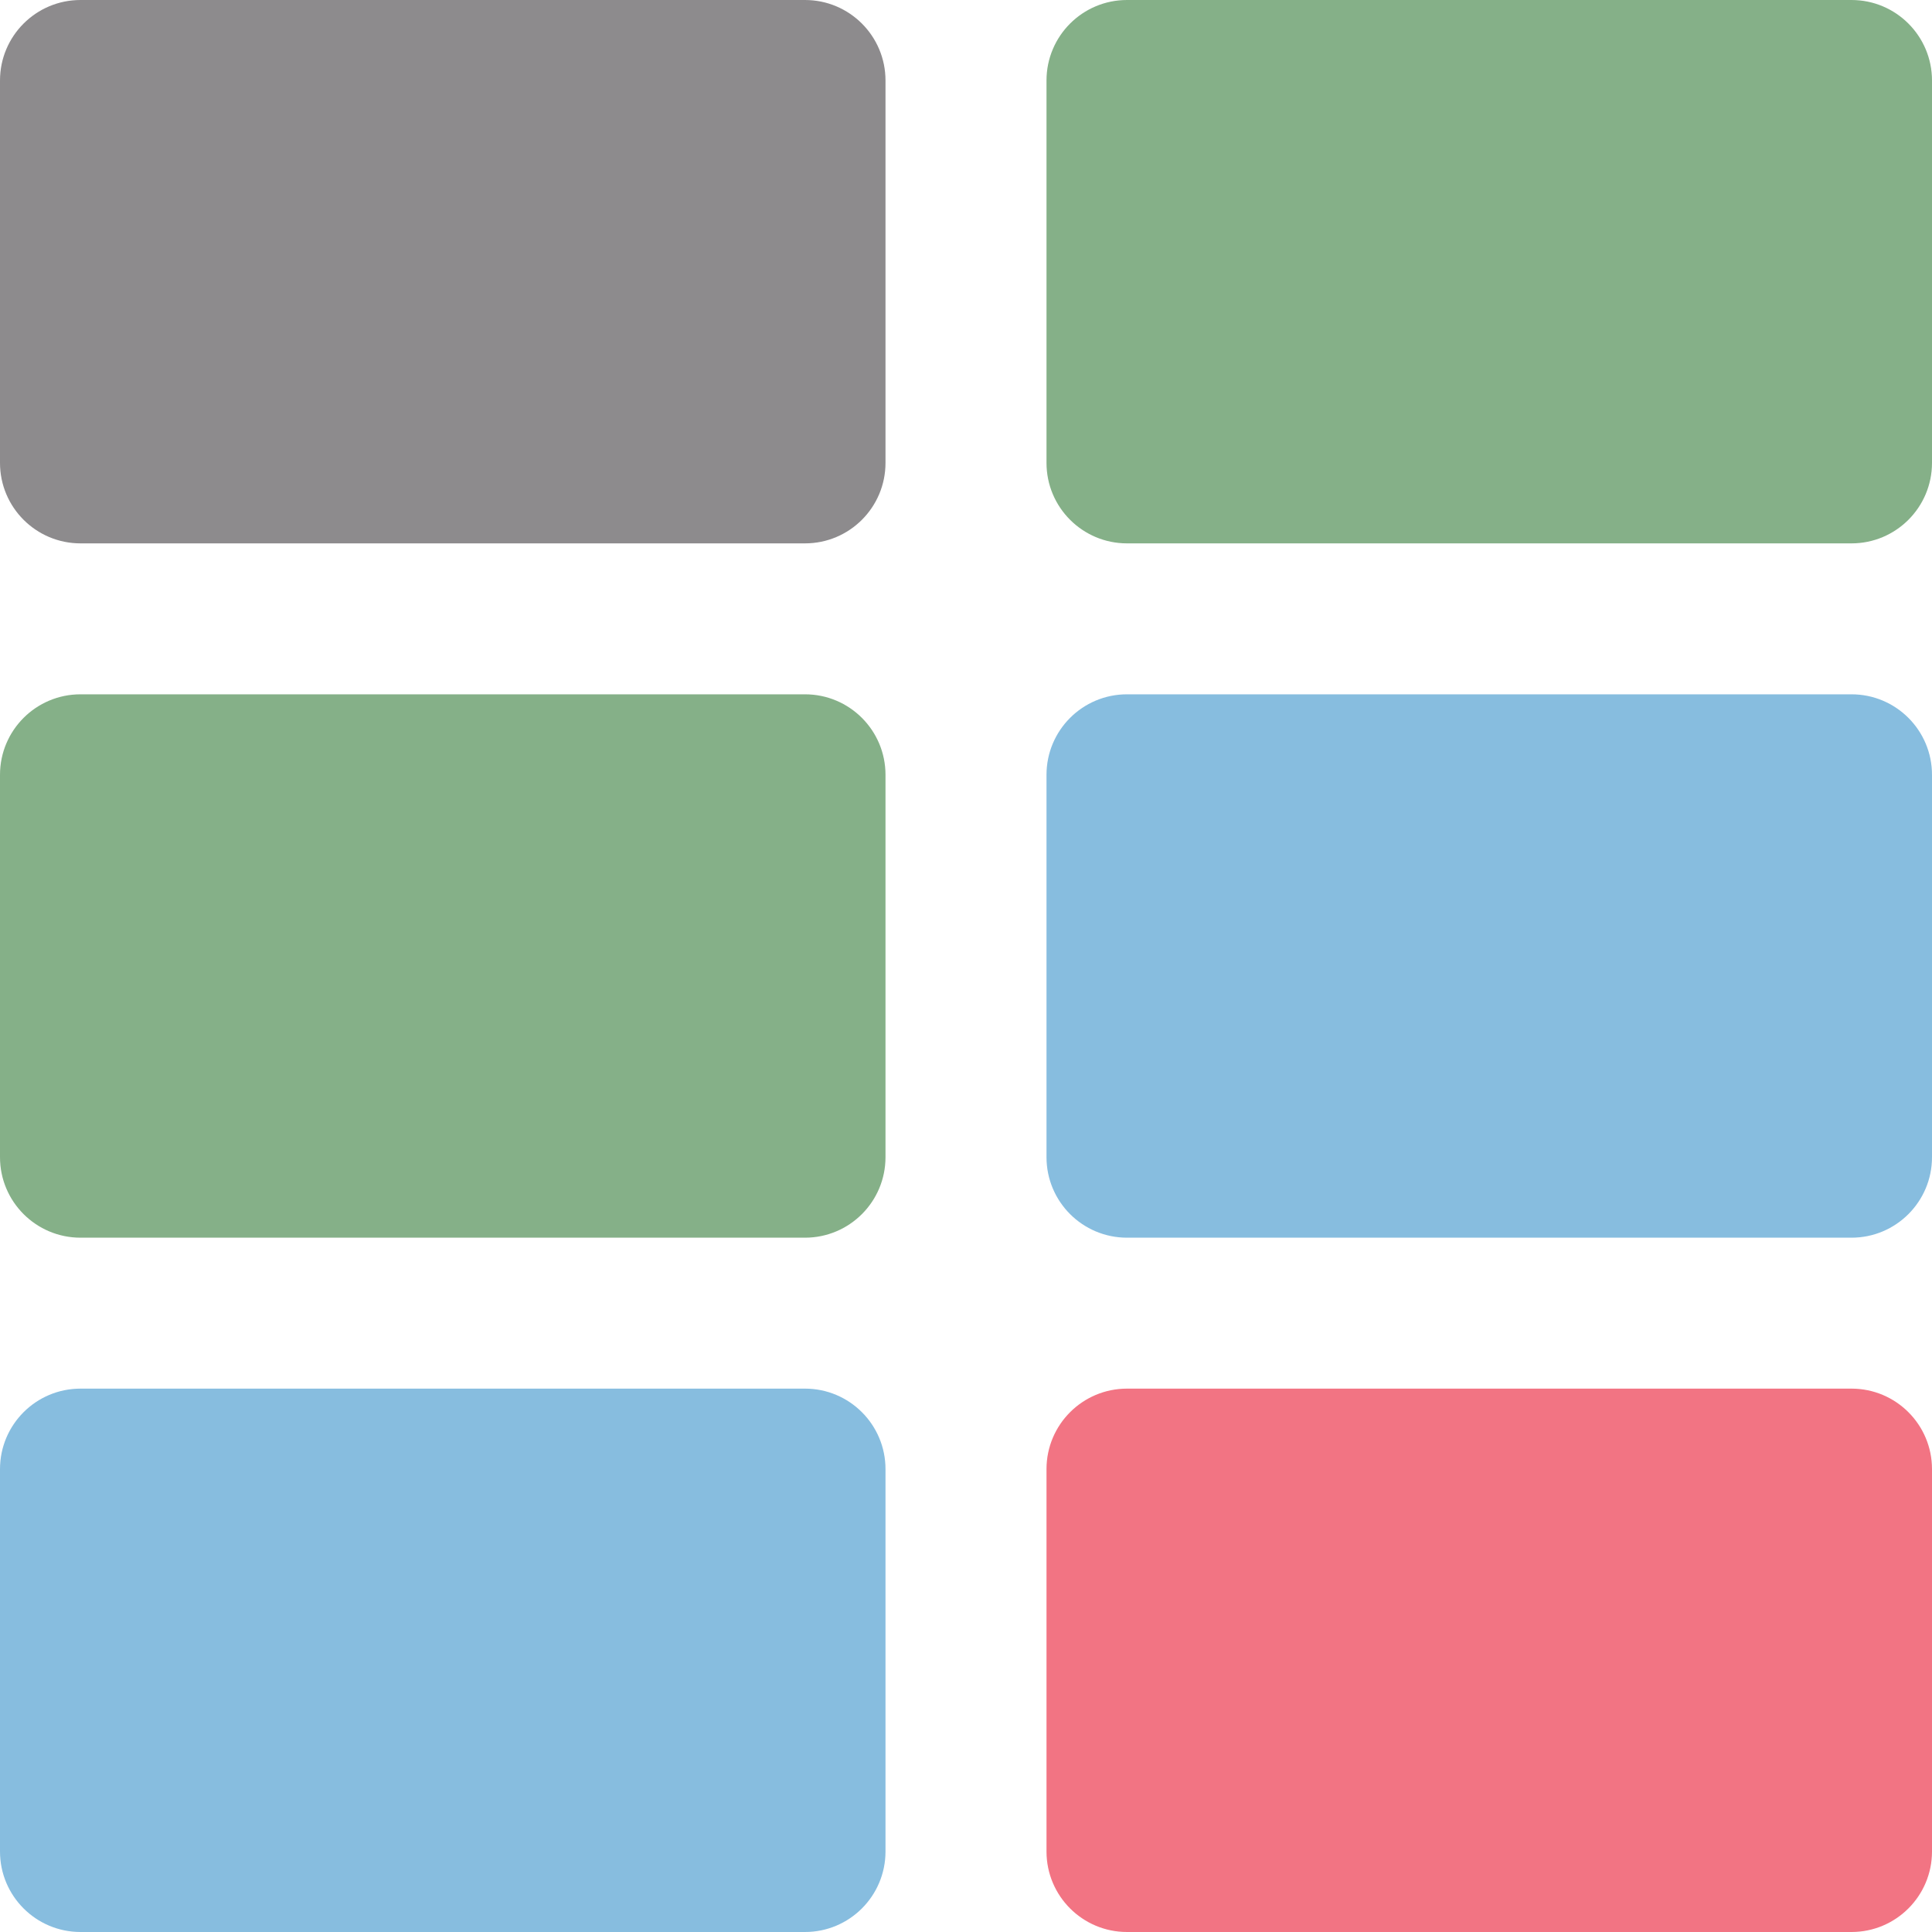
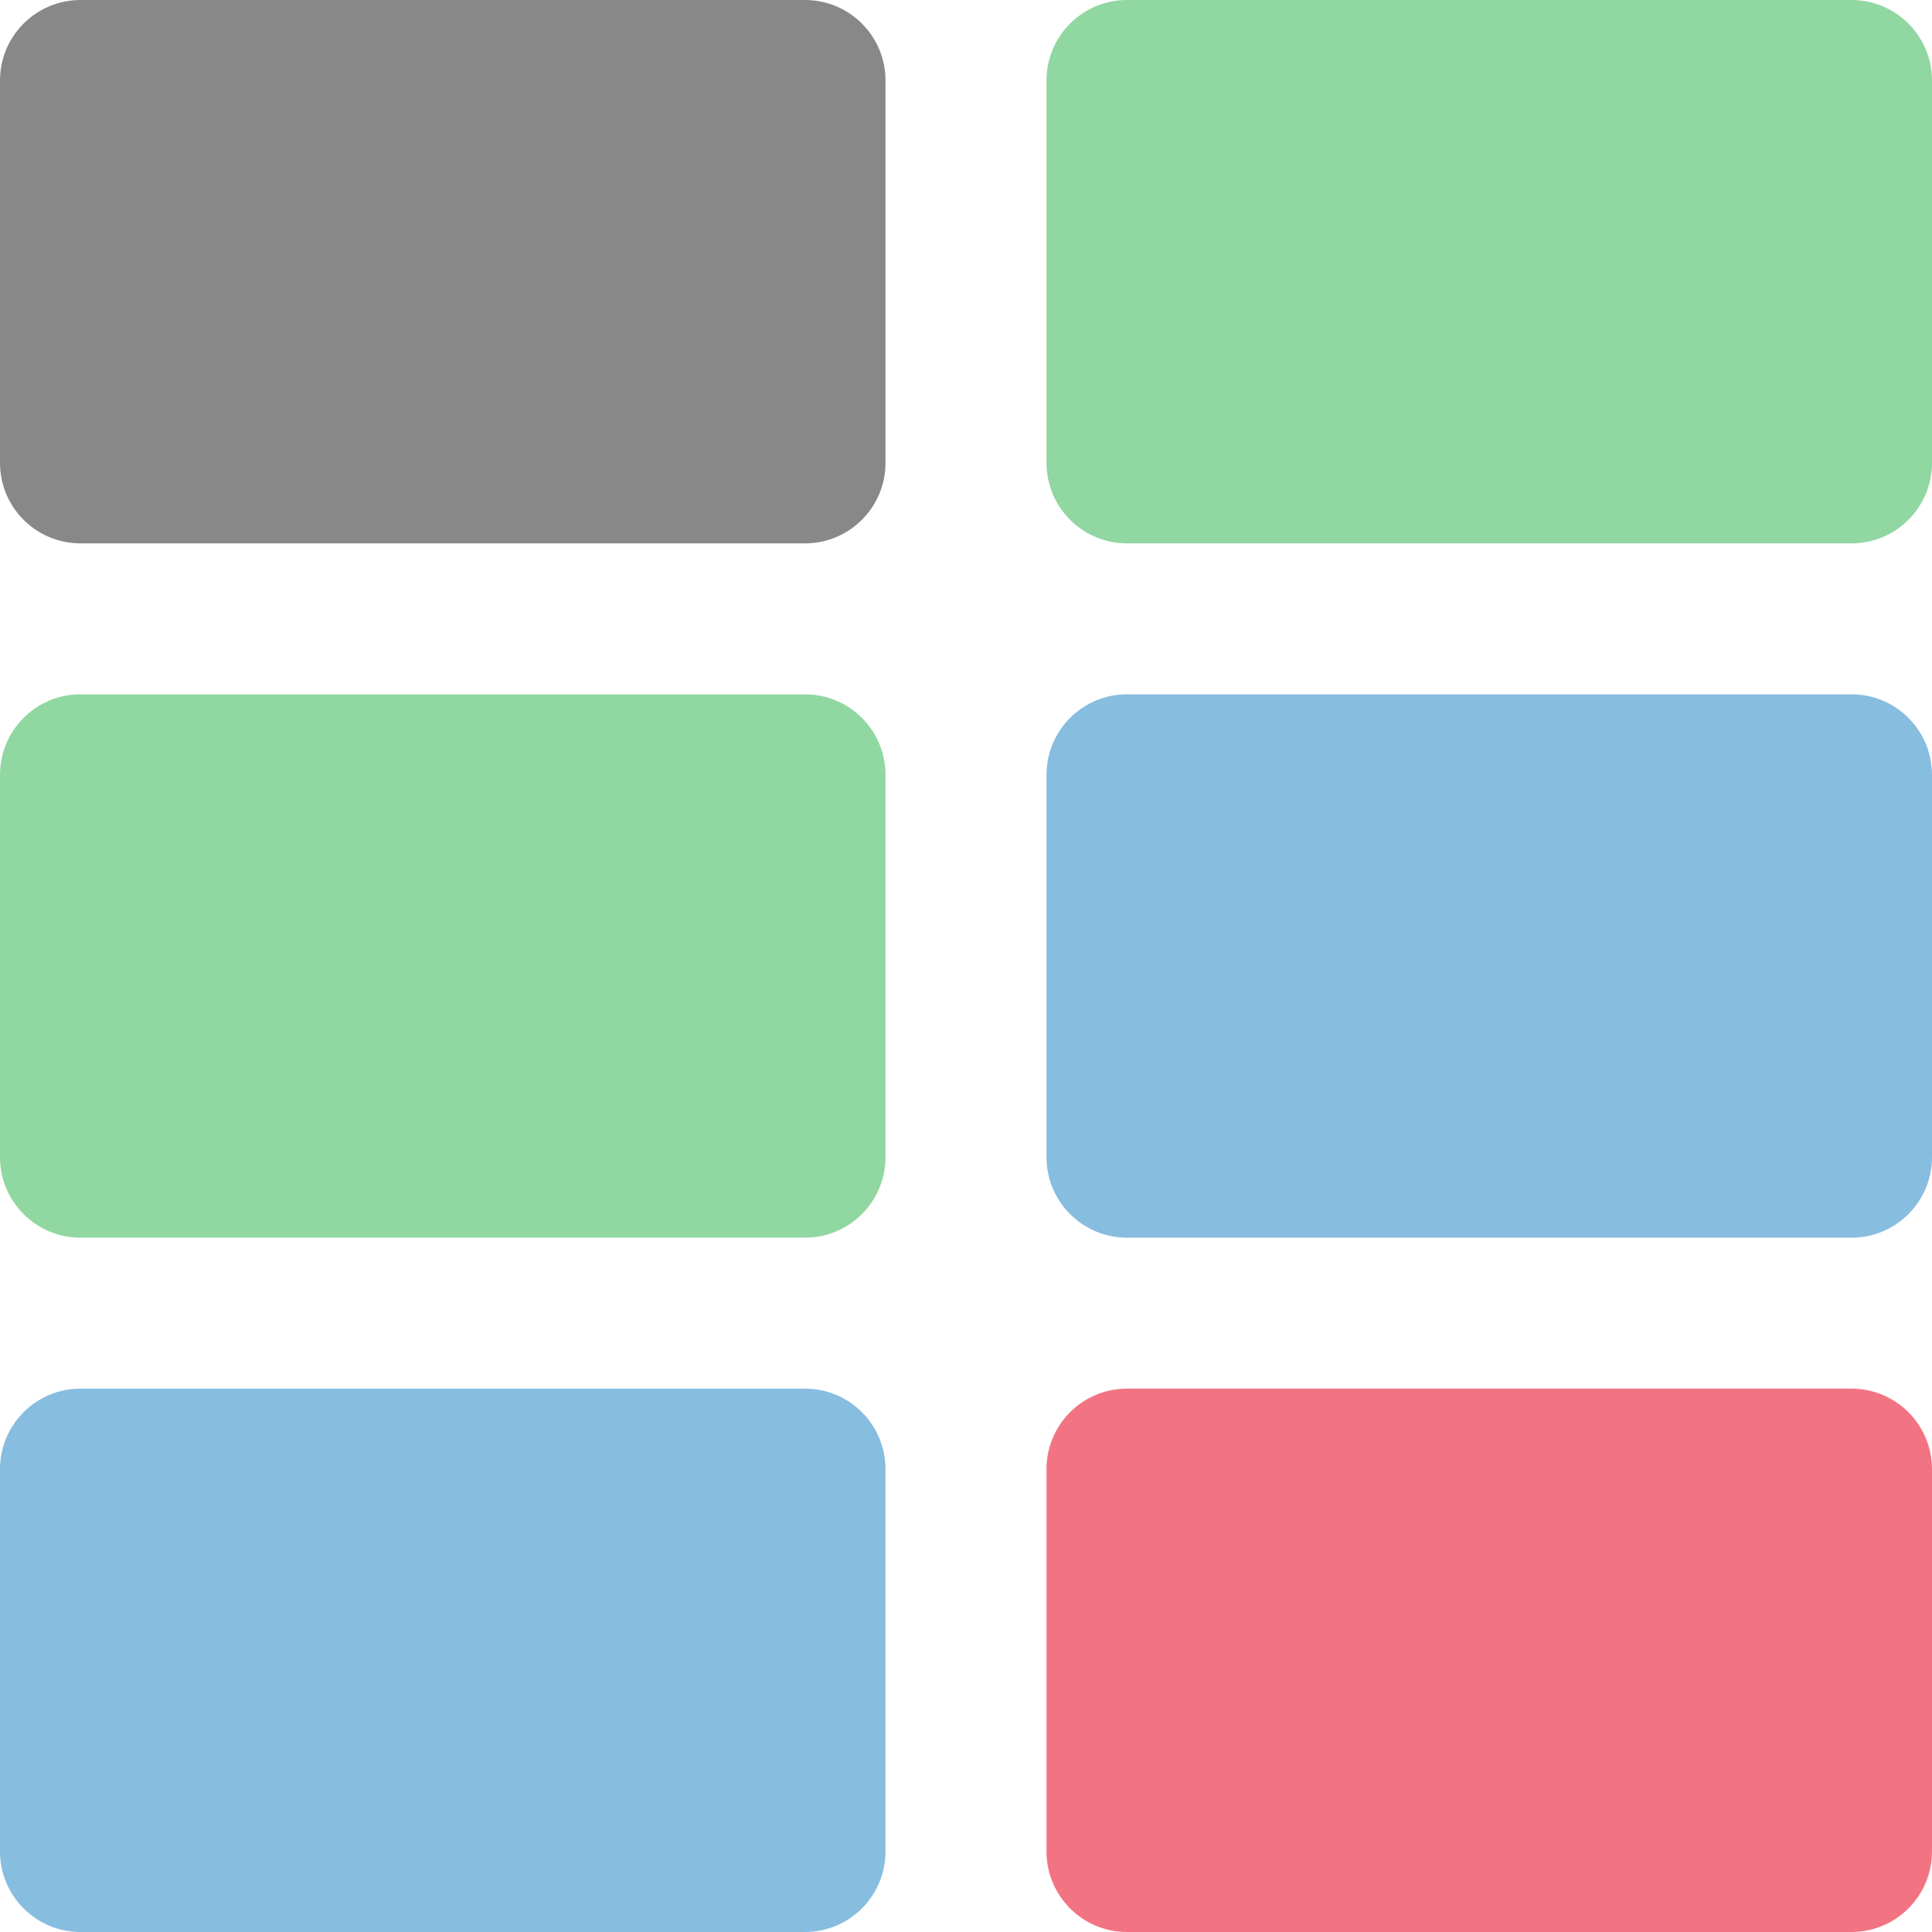
<svg xmlns="http://www.w3.org/2000/svg" preserveAspectRatio="xMidYMid meet">
  <style>
    #background {
-       fill: hsla( 57, 13%, 69%, 0.9);
      fill: transparent;
-     }
-     @media (prefers-color-scheme: dark) {
-       #background {
-         fill: hsla(228, 9.8%, 10%, 1);
-         fill: transparent;
-       }
    }
  </style>
  <use href="#background" />
  <symbol id="background">
    <rect width="100%" height="100%" />
  </symbol>
  <symbol id="date-picker" viewBox="0 0 150 150">
    <rect x="1" y="1" rx="8" width="114" height="114" />
    <path d="M130.019 110.44H117.56V97.98a3.558 3.558 0 00-3.56-3.56 3.56 3.56 0 00-3.559 3.56v12.46h-12.46a3.558 3.558 0 100 7.119h12.46v12.46a3.56 3.56 0 107.119 0v-12.46h12.459a3.559 3.559 0 100-7.119z" />
    <path d="M88.544 88.544c-14.059 14.059-14.059 36.853 0 50.912 14.059 14.059 36.853 14.059 50.912 0 14.059-14.059 14.059-36.853 0-50.912-14.059-14.059-36.853-14.059-50.912 0zm45.999 46c-11.345 11.344-29.741 11.345-41.086 0-11.346-11.346-11.346-29.741 0-41.087 11.345-11.346 29.741-11.346 41.086 0 11.346 11.346 11.346 29.741 0 41.087z" />
  </symbol>
  <symbol id="silhouette" viewBox="0 0 16 16" preserveAspectRatio="xMidYMid slice">
    <path d="M14 12.5c-1-.4-2.4-1.5-4.5-1.9.5-.6 1-1.5 1.4-2.6.2-.6.2-1.2.2-1.9 0-.6.1-1.5 0-1.9C10.6 2.5 9.4 2 8 2s-2.6.5-3 2.2c-.1.5 0 1.4 0 1.9 0 .8 0 1.3.2 1.9.4 1.1.8 2 1.4 2.6C4.4 11 3 12 2 12.5c-2 .9-2 1.9-2 1.9V16h16v-1.6c0-.1 0-1-2-1.9z" />
  </symbol>
  <symbol id="search" viewBox="0 0 192 192">
    <path d="M74.764.21C33.67.21.21 33.668.21 74.763s33.46 74.555 74.555 74.555c17.98 0 34.55-6.51 47.444-17.156h.212l59.305 59.305 9.743-9.743-59.305-59.305v-.212c10.646-12.894 17.156-29.465 17.156-47.444C149.319 33.67 115.859.21 74.764.21zm0 13.555c33.77 0 61 27.23 61 61 0 33.768-27.23 60.998-61 60.998-33.77 0-61-27.23-61-60.999 0-33.77 27.23-61 61-61z" />
  </symbol>
  <symbol id="hamburger" viewBox="0 0 192 192">
    <rect width="192" height="32" rx="8" />
    <rect y="80" width="192" height="32" rx="8" />
    <rect y="160" width="192" height="32" rx="8" />
  </symbol>
  <symbol id="heart" viewBox="0 0 92 84">
    <path d="M67 35.2h-2.6v11.6H52.7v2.5h11.7V61h2.5V49.3h11.7v-2.5H66.9V35.2z" />
    <path d="M83.5 30.2a25.4 25.4 0 00-2.3-2 21.4 21.4 0 00.7-5.5c0-11.8-9.6-21.4-21.5-21.4A21.3 21.3 0 0048.2 5a21.4 21.4 0 00-6.5 7.3A21.4 21.4 0 0035 5a21.3 21.3 0 00-12-3.7A21.4 21.4 0 001.4 22.7 21.4 21.4 0 004.7 34l.8 1.2.5.7 34.6 46a1.3 1.3 0 002 0l9.5-12.5c4 2.6 8.7 4 13.5 4a25.1 25.1 0 0017.9-7.5 25.1 25.1 0 000-35.7zm-53.3-18c-.4.6-1.1.8-1.8.4a11.4 11.4 0 00-5.8-1.6A11.4 11.4 0 0012 26.7a1.3 1.3 0 11-2.3 1 13.9 13.9 0 01-1-5.3 14 14 0 0121-12 1.3 1.3 0 01.5 1.8zm35.4 58.6a22.7 22.7 0 110-45.5 22.7 22.7 0 010 45.5z" />
  </symbol>
  <symbol id="add" viewBox="0 0 114 114">
    <path d="M16.695 16.695c-22.26 22.26-22.26 58.35 0 80.61 22.26 22.26 58.35 22.26 80.61 0 22.26-22.26 22.26-58.35 0-80.61-22.26-22.26-58.35-22.26-80.61 0zm72.832 72.833c-17.964 17.962-47.09 17.963-65.054 0-17.964-17.964-17.964-47.09 0-65.055 17.964-17.964 47.09-17.964 65.054 0 17.964 17.965 17.964 47.09 0 65.055zm0 0" />
    <path d="M82.364 51.364H62.636V31.636a5.636 5.636 0 00-11.272 0v19.728H31.636a5.636 5.636 0 000 11.272h19.728v19.728a5.636 5.636 0 0011.272 0V62.636h19.728a5.636 5.636 0 000-11.272zm0 0" />
  </symbol>
  <symbol id="remove" viewBox="0 0 114 114">
    <path d="M16.695 16.695c-22.26 22.26-22.26 58.35 0 80.61 22.26 22.26 58.35 22.26 80.61 0 22.26-22.26 22.26-58.35 0-80.61-22.26-22.26-58.35-22.26-80.61 0zm71.978 71.98c-17.769 17.767-46.578 17.767-64.346 0-17.77-17.77-17.77-46.58 0-64.348 17.769-17.77 46.577-17.77 64.347 0 17.768 17.77 17.768 46.578 0 64.347zm0 0" />
    <path d="M83.273 62H31.727C28.564 62 26 59.538 26 56.5s2.564-5.5 5.727-5.5h51.546C86.436 51 89 53.462 89 56.5S86.436 62 83.273 62zm0 0" />
  </symbol>
  <symbol id="finished" viewBox="0 0 17 17">
    <path d="M2.585 2.445a8.444 8.444 0 1011.941 11.94A8.444 8.444 0 002.585 2.444zm10.747 10.747A6.755 6.755 0 113.78 3.638a6.755 6.755 0 019.552 9.554z" />
    <path d="M7.77 12.505a.854.854 0 01-.557-.206l-2.99-2.57a.854.854 0 011.113-1.296l2.258 1.94L11.33 4.77a.854.854 0 111.422.948L8.48 12.125a.855.855 0 01-.71.38z" />
  </symbol>
  <symbol id="download" viewBox="0 0 512 512">
    <path d="M78.006 73.782C12.166 137.849-14.09 232.396 9.285 321.239c23.375 88.843 92.763 158.226 181.608 181.594 88.845 23.368 183.39-2.897 247.452-68.743 97.783-99.795 96.968-259.719-1.826-358.513-98.794-98.794-258.717-99.608-358.513-1.825v.03zM402.314 398.09c-51.473 51.63-126.6 71.838-197.03 53C134.857 432.25 79.85 377.234 61.027 306.8c-18.824-70.433 1.401-145.556 53.041-197.019 79.652-79.377 208.538-79.259 288.044.264 79.506 79.523 79.597 208.409.203 288.044z" />
    <path d="M282.552 249.54l18.782-17.515c10.117-9.435 25.968-8.881 35.403 1.237l1.366 1.465c9.435 10.118 8.882 25.968-1.236 35.403l-62.287 58.083c-5.313 4.956-12.209 7.156-18.925 6.662-6.717.494-13.612-1.706-18.925-6.662l-62.287-58.083c-10.118-9.435-10.671-25.285-1.236-35.403l1.366-1.465c9.435-10.118 25.286-10.672 35.403-1.237l20.474 19.093V104.204c0-13.835 11.215-25.05 25.049-25.05h2.004c13.834 0 25.049 11.215 25.049 25.05V249.54zm81.158 107.141v36.102a8 8 0 01-8 8H158.294a8 8 0 01-8-8V356.68a8 8 0 018-8H355.71a8 8 0 018 8z" />
  </symbol>
  <symbol id="camera" viewBox="0 0 1000 1000" preserveAspectRatio="xMidYMid slice">
    <path class="st0" d="M903 323.6v492c0 14.1-11.3 25.5-25.5 25.5H145c-14.1 0-25-11.3-25-25.5v-492c0-14.1 10.9-25.6 25-25.6h181.9l51.7-115h265.3l41.4 115h192.2c14.2 0 25.5 11.4 25.5 25.6z" />
    <circle class="st0" cx="511.3" cy="559.2" r="156.3" />
  </symbol>
  <symbol id="working" viewBox="0 0 430 130" preserveAspectRatio="xMidYMid meet">
    <circle cy="64" cx="64" r="64" />
    <circle cy="64" cx="213" r="64" />
    <circle cy="64" cx="365" r="64" />
  </symbol>
  <symbol id="gear" viewBox="0 0 270 270">
    <path d="M166 39l15 6 24-18c5-3 11-2 14 1l22 22c4 4 4 10 1 14l-17 25 6 15 30 5c5 0 9 5 9 10v31c0 5-4 10-9 11l-30 5-6 15 18 24c3 5 2 11-1 14l-22 22c-4 4-10 4-14 1l-25-17-15 6-5 30c-1 5-6 9-11 9h-31c-5 0-10-4-10-9l-5-30-15-6-25 17c-4 3-10 3-14-1l-22-22c-3-3-4-9-1-13l18-25c-3-5-5-10-6-15l-30-5c-5-1-9-6-9-11v-31c0-5 4-10 9-10l30-5c1-6 3-10 6-15L27 64c-3-4-2-10 2-14l22-22c3-3 9-4 13-1l25 18 15-6 5-30c0-5 5-9 10-9h31c5 0 10 4 11 9l5 30zm-31 39c-31 0-57 26-57 57s26 57 57 57 57-26 57-57-26-57-57-57z" />
  </symbol>
  <symbol id="message" viewBox="0 0 67 100" preserveAspectRatio="xMinYMax meet">
    <path d="M8.05 65.33l45.4-.3h.16l.23.02.26.04c.44.07.86.2 1.25.4l.29.15.18.11.22.15.11.09a4.7 4.7 0 011.16 1.32l.1.2 12.76 28.52a3 3 0 005.7-.72l4.75-27.35A26 26 0 0081 63.5V8a8 8 0 00-8-8H8a8 8 0 00-8 8v49.33a8 8 0 008.05 8z" />
  </symbol>
-   <svg id="realness" fill-opacity=".69" viewBox="0 0 192 192" preserveAspectRatio="xMidYMid meet">
-     <rect fill="#5A585A" width="88" height="54" rx="8" />
-     <rect fill="#4E8D53" width="88" height="54" rx="8" x="104" />
-     <rect fill="#4E8D53" width="88" height="54" rx="8" y="69" />
-     <rect fill="#52A0D1" width="88" height="54" rx="8" x="104" y="69" />
-     <rect fill="#52A0D1" width="88" height="54" rx="8" y="138" />
-     <rect fill="#EC364C" width="88" height="54" rx="8" x="104" y="138" />
+   <svg id="realness" viewBox="0 0 192 192" preserveAspectRatio="xMidYMid meet">
+     <rect fill="hsla(300,  1%, 33%, 0.69)" width="88" height="54" rx="8" />
+     <rect fill="hsla(136, 47%, 57%, 0.69)" width="88" height="54" rx="8" x="104" />
+     <rect fill="hsla(136, 47%, 57%, 0.69)" width="88" height="54" rx="8" y="69" />
+     <rect fill="hsla(203, 58%, 57%, 0.69)" width="88" height="54" rx="8" x="104" y="69" />
+     <rect fill="hsla(203, 58%, 57%, 0.69)" width="88" height="54" rx="8" y="138" />
+     <rect fill="hsla(353, 83%, 57%, 0.69)" width="88" height="54" rx="8" x="104" y="138" />
  </svg>
</svg>
